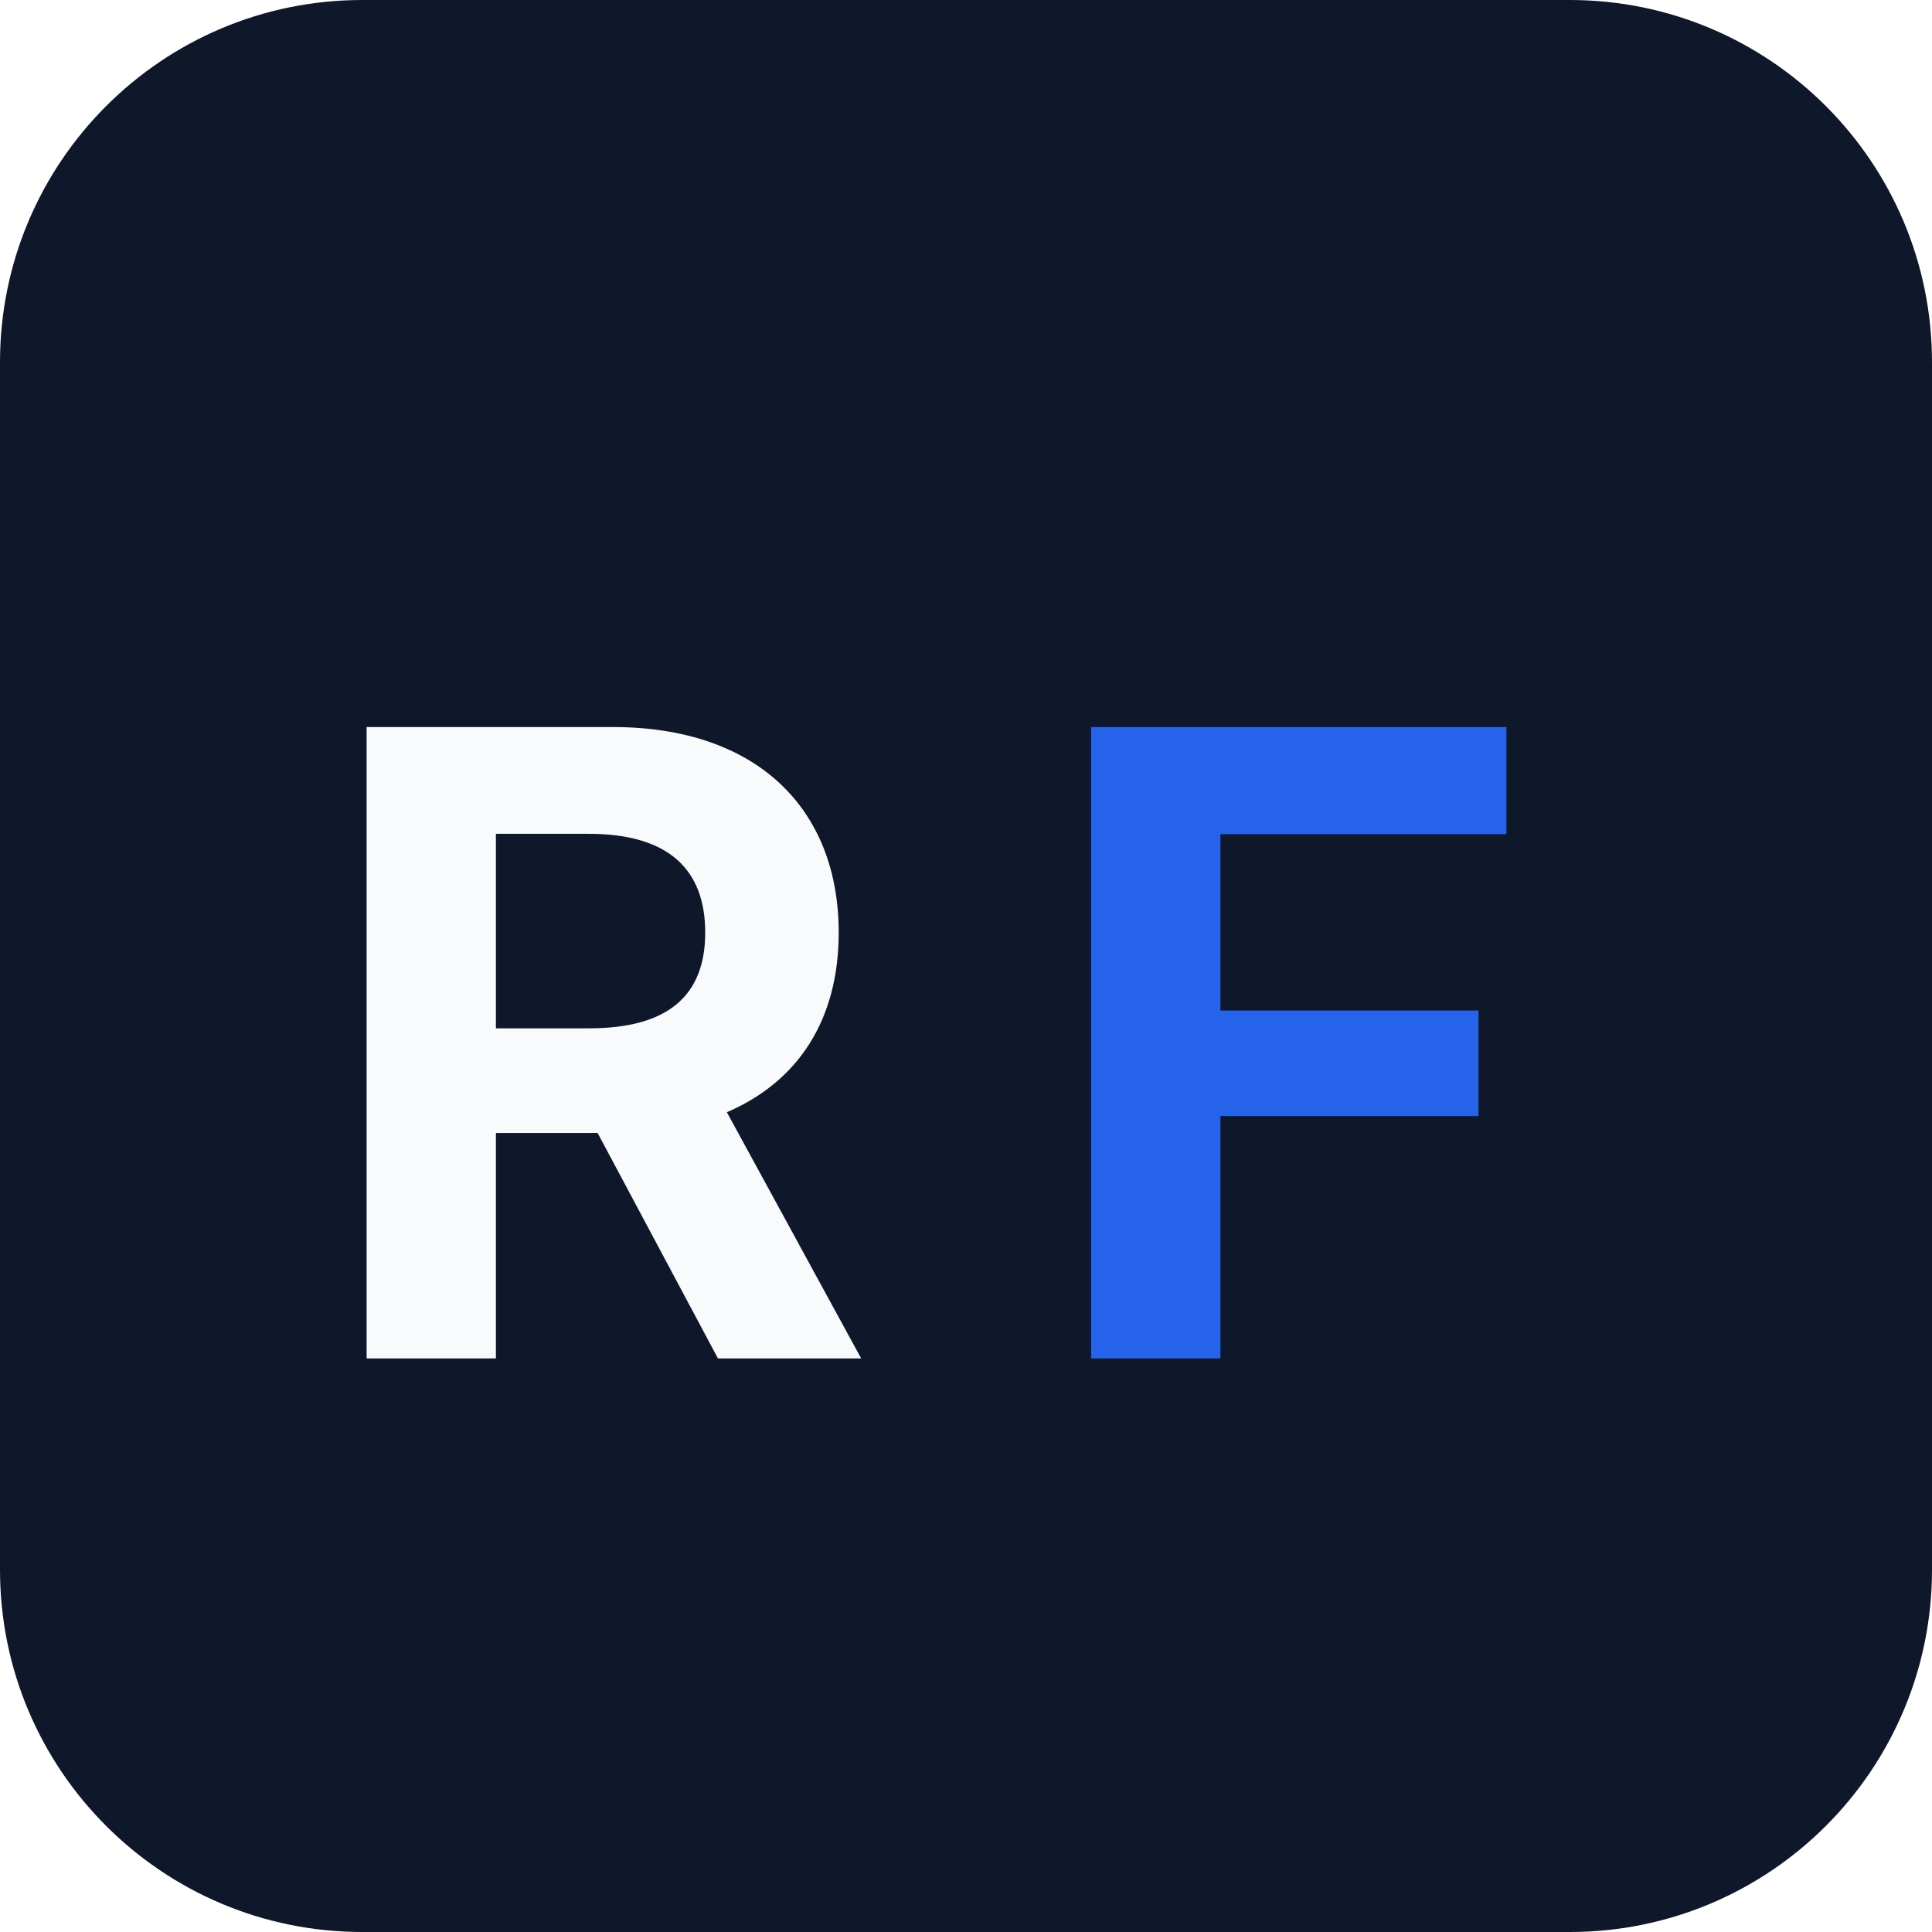
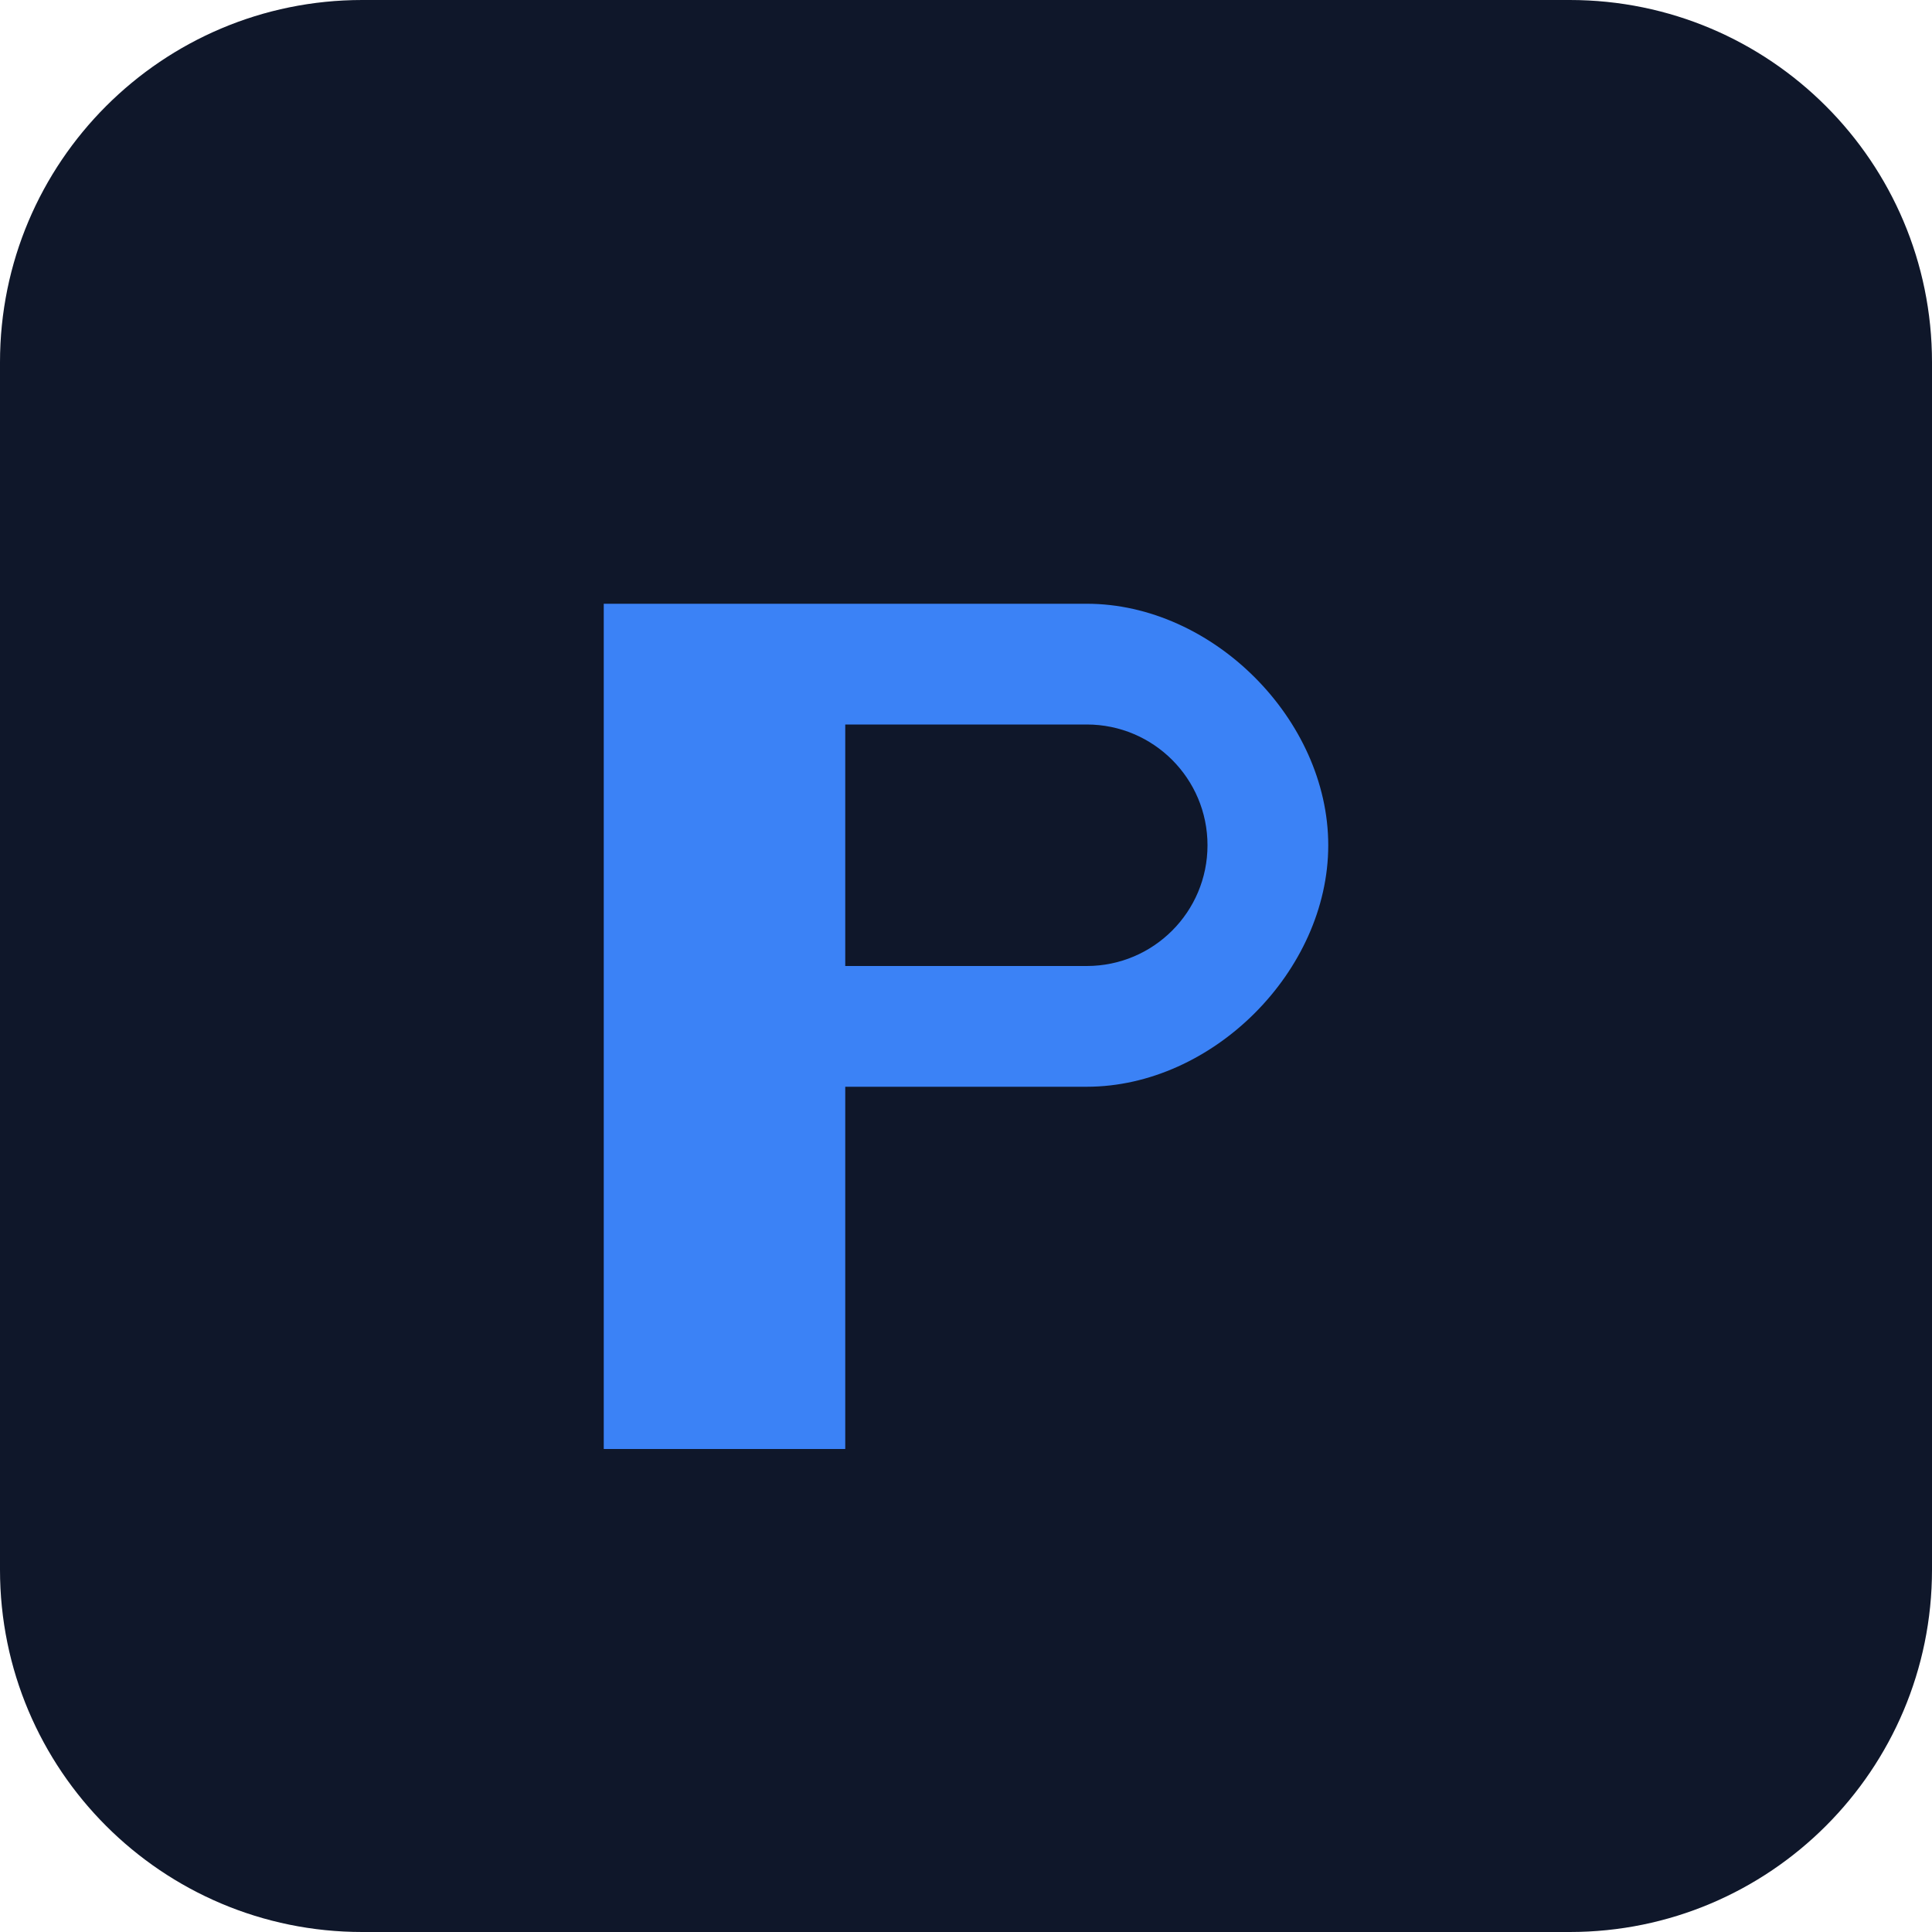
<svg xmlns="http://www.w3.org/2000/svg" viewBox="0 0 512 512">
  <rect width="512" height="512" rx="96" fill="#0f172a" />
-   <text x="82" y="360" font-family="Inter, system-ui, -apple-system, sans-serif" font-size="230" font-weight="700" fill="#f8fafc">R</text>
-   <text x="274" y="360" font-family="Inter, system-ui, -apple-system, sans-serif" font-size="230" font-weight="700" fill="#2563eb">F</text>
+   <path d="M160 128V384H224V288H288C321.345 288 352 257.345 352 224C352 190.655 321.345 160 288 160H160ZM224 224V192H288C305.673 192 320 206.327 320 224C320 241.673 305.673 256 288 256H224Z" fill="#3b82f6" />
</svg>
